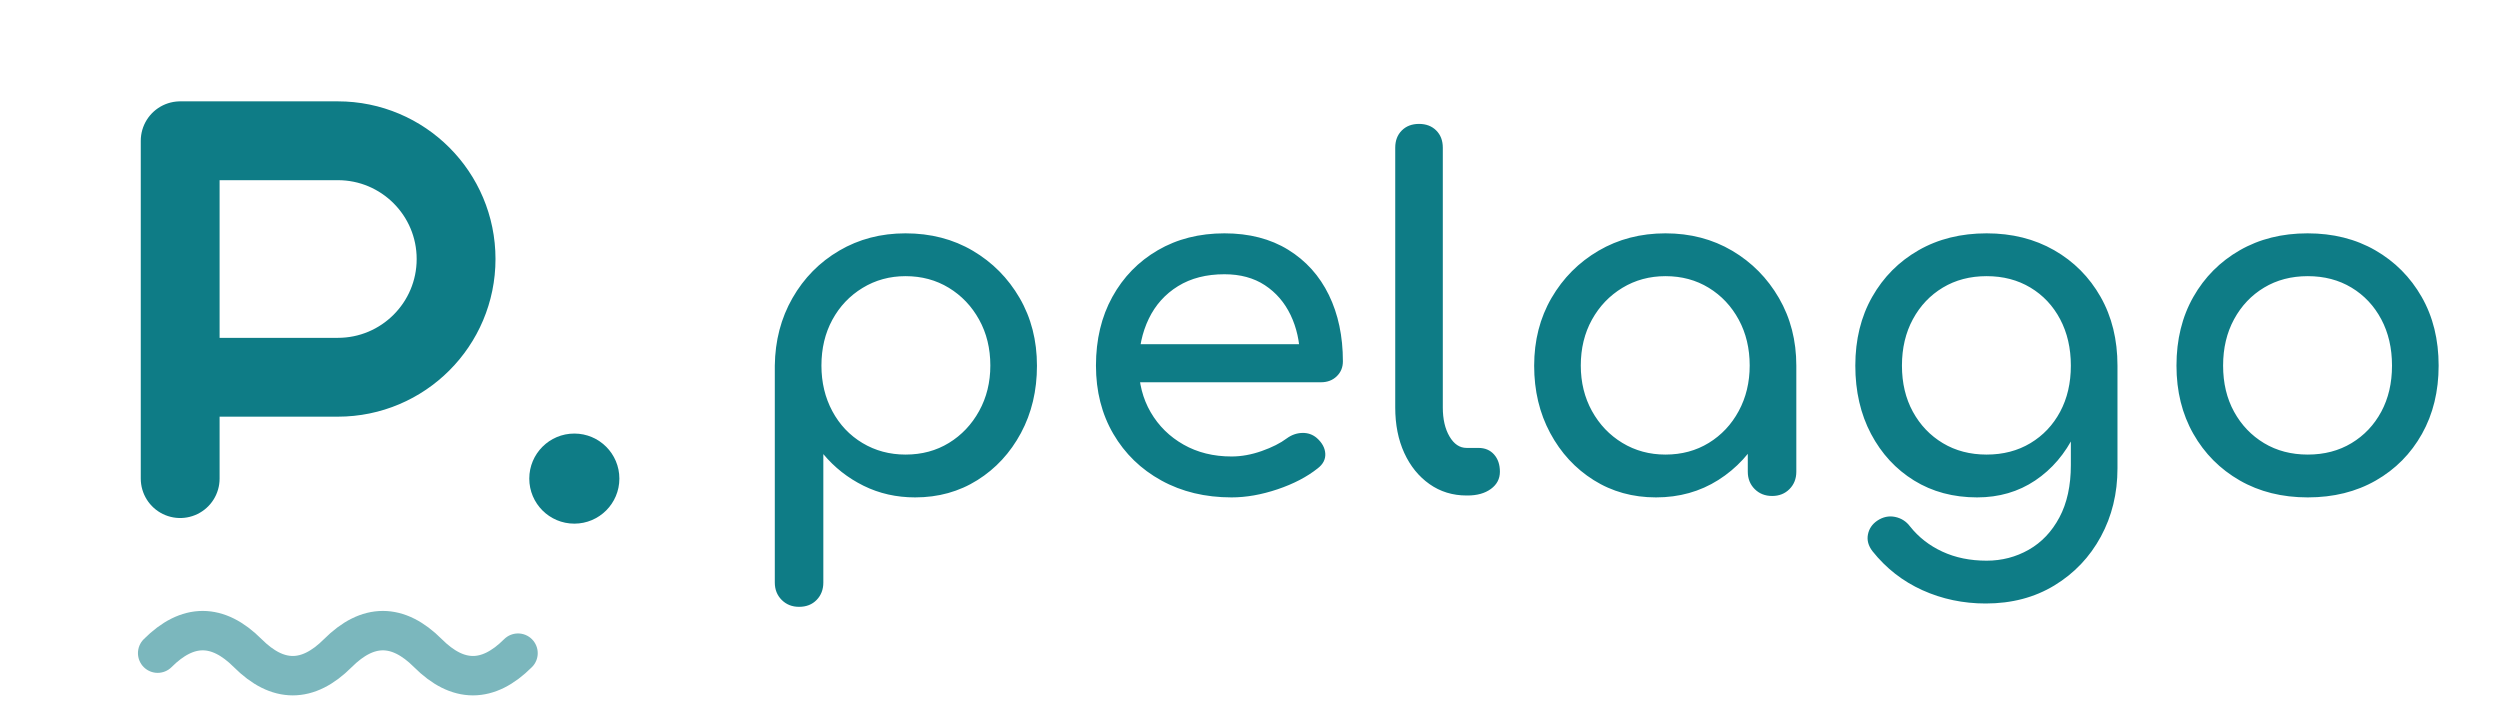
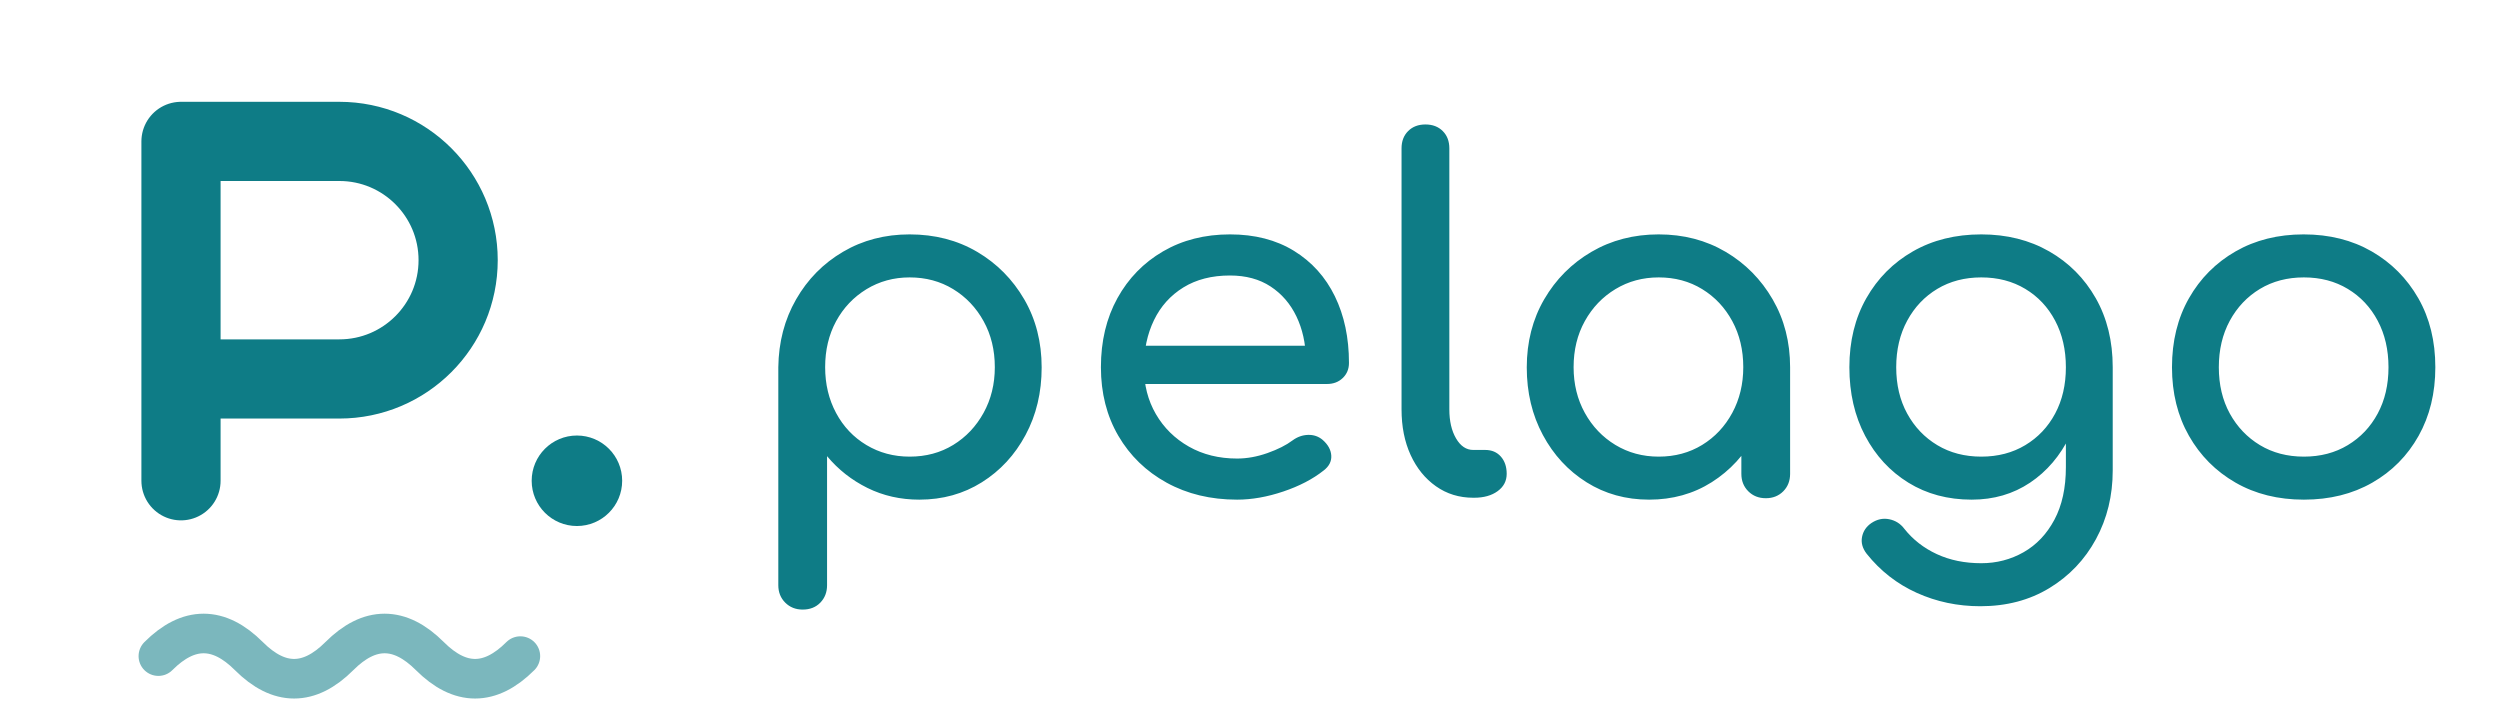
- <svg xmlns="http://www.w3.org/2000/svg" viewBox="0 0 444 128">
+ <svg xmlns="http://www.w3.org/2000/svg" viewBox="0 0 442 128">
  <path d="M32 85V25H60a21 21 0 0 1 0 42H32" fill="none" stroke="#0E7C86" stroke-width="14" stroke-linecap="round" stroke-linejoin="round" />
  <circle cx="102" cy="85" r="8" fill="#0E7C86" />
  <path d="M28 116q8-8 16 0t16 0 16 0 16 0" fill="none" stroke="#0E7C86" stroke-width="7" stroke-linecap="round" opacity="0.55" />
-   <path transform="translate(130 88) scale(0.0845)" fill="#0E7C86" d="M141 234Q119 234 104.5 219.5Q90 205 90 183V-273Q90.992 -351.851 127.185 -415.033Q163.378 -478.215 225.353 -514.607Q287.328 -551.0 364.672 -551.0Q444 -551 506.0 -514.5Q568 -478 604.5 -415.221Q641.0 -352.442 641.0 -272.723Q641 -194 607.341 -131.317Q573.681 -68.633 515.844 -32.317Q458.007 4.0 385 4Q326 4 276.5 -20.5Q227 -45 192 -87V183Q192 205 177.908 219.5Q163.816 234.0 141 234ZM364.942 -86.0Q416 -86 456.0 -110.5Q496 -135 519.5 -177.617Q543.0 -220.234 543.0 -273.168Q543 -327 519.5 -369.5Q496 -412 455.778 -436.5Q415.556 -461.0 364.841 -461.0Q315 -461 274.431 -436.271Q233.861 -411.541 210.931 -369.276Q188.0 -327.011 188.0 -273.056Q188 -220 210.888 -177.282Q233.776 -134.564 274.27 -110.282Q314.764 -86.0 364.942 -86.0ZM1050 4Q967 4 902.5 -31.5Q838 -67 801.5 -129.5Q765 -192 765 -273Q765 -355 799.5 -417.5Q834 -480 895.0 -515.5Q956 -551 1035 -551Q1113 -551 1169.0 -516.5Q1225 -482 1254.5 -421.5Q1284 -361 1284 -282Q1284 -263 1271.0 -250.5Q1258 -238 1238 -238H835V-318H1235L1194 -290Q1193 -340 1174.0 -379.5Q1155 -419 1120.0 -442.0Q1085 -465 1035 -465Q978 -465 937.5 -440.0Q897 -415 876.0 -371.5Q855 -328 855 -273Q855 -218 880.0 -175.0Q905 -132 949.0 -107.0Q993 -82 1050 -82Q1081 -82 1113.5 -93.5Q1146 -105 1166 -120Q1181 -131 1198.5 -131.5Q1216 -132 1229 -121Q1246 -106 1247.0 -88.0Q1248 -70 1231 -57Q1197 -30 1146.5 -13.0Q1096 4 1050 4ZM1544 0Q1500 0 1466.0 -24.0Q1432 -48 1413.0 -89.419Q1394.0 -130.837 1394 -185V-731Q1394.0 -753.368 1407.816 -767.184Q1421.632 -781.0 1444 -781Q1466.368 -781.0 1480.184 -767.184Q1494.0 -753.368 1494 -731V-185Q1494 -148 1508.113 -124.0Q1522.226 -100.0 1544 -100H1569Q1589.455 -100.0 1601.727 -86.184Q1614.0 -72.368 1614 -50Q1614.0 -27.632 1595.111 -13.816Q1576.222 0.0 1546 0ZM1942 4Q1868.993 4.0 1811.156 -32.317Q1753.319 -68.633 1719.659 -131.317Q1686 -194 1686.0 -272.723Q1686.0 -352.442 1722.5 -415.221Q1759 -478 1821.384 -514.5Q1883.768 -551.0 1961.995 -551.0Q2040.222 -551.0 2102.111 -514.5Q2164 -478 2200.5 -415.0Q2237 -352 2237 -273H2198Q2198.0 -194.48 2164.369 -131.774Q2130.737 -69.067 2073.012 -32.533Q2015.286 4.0 1942 4ZM1962.005 -86.0Q2013 -86 2053.0 -110.5Q2093 -135 2116.0 -177.617Q2139.0 -220.234 2139.0 -273.168Q2139 -327 2116.0 -369.5Q2093 -412 2053.022 -436.5Q2013.044 -461.0 1962.083 -461.0Q1912 -461 1871.5 -436.5Q1831 -412 1807.5 -369.634Q1784.0 -327.268 1784.0 -273.183Q1784 -220 1807.5 -177.5Q1831 -135 1871.444 -110.5Q1911.889 -86.0 1962.005 -86.0ZM2186.161 1.0Q2164 1 2149.5 -13.5Q2135 -28 2135 -50V-203L2154 -309L2237 -273V-50Q2237 -28 2222.661 -13.5Q2208.321 1.0 2186.161 1.0ZM2617 4Q2542 4 2484.5 -31.5Q2427 -67 2394.0 -129.5Q2361 -192 2361 -273Q2361 -355 2396.5 -417.5Q2432 -480 2494.0 -515.5Q2556 -551 2637 -551Q2717 -551 2779.0 -515.5Q2841 -480 2876.5 -417.5Q2912 -355 2912 -273H2853Q2853 -192 2822.5 -129.5Q2792 -67 2739.0 -31.5Q2686 4 2617 4ZM2635 227Q2564 227 2502.0 199.0Q2440 171 2397 117Q2384 100 2387.5 82.0Q2391 64 2407 53Q2425 41 2444.5 45.0Q2464 49 2476 65Q2503 99 2544.0 118.0Q2585 137 2637 137Q2685 137 2725.5 114.0Q2766 91 2790.0 46.0Q2814 1 2814 -64V-206L2847 -294L2912 -273V-57Q2912 22 2877.0 86.5Q2842 151 2779.5 189.0Q2717 227 2635 227ZM2637 -86Q2689 -86 2729.0 -110.0Q2769 -134 2791.5 -176.0Q2814 -218 2814 -273Q2814 -328 2791.5 -370.5Q2769 -413 2729.0 -437.0Q2689 -461 2637 -461Q2585 -461 2545.0 -437.0Q2505 -413 2482.0 -370.5Q2459 -328 2459 -273Q2459 -218 2482.0 -176.0Q2505 -134 2545.0 -110.0Q2585 -86 2637 -86ZM3312 4Q3231 4 3168.955 -31.636Q3106.909 -67.273 3071.455 -129.636Q3036 -192 3036.0 -272.994Q3036 -355 3071.455 -417.364Q3106.909 -479.727 3168.955 -515.364Q3231 -551 3311.5 -551.0Q3392 -551 3453.865 -515.364Q3515.731 -479.727 3551.365 -417.364Q3587 -355 3587.0 -272.994Q3587 -192 3552.0 -129.5Q3517 -67 3455.0 -31.5Q3393 4 3312 4ZM3312 -86Q3364 -86 3403.931 -110.081Q3443.861 -134.162 3466.431 -176.081Q3489 -218 3489 -273Q3489 -328 3466.431 -370.399Q3443.861 -412.799 3403.931 -436.899Q3364 -461 3312 -461Q3260 -461 3220.028 -436.899Q3180.055 -412.799 3157.028 -370.399Q3134 -328 3134 -273Q3134 -218 3157.028 -176.081Q3180.055 -134.162 3220.028 -110.081Q3260 -86 3312 -86Z" />
+   <path transform="translate(130.00 88.00) scale(0.0845)" fill="#0E7C86" d="M141 234Q119 234 104.5 219.5Q90 205 90 183V-273Q91 -351.9 127.2 -415Q163.4 -478.2 225.4 -514.6Q287.3 -551 364.7 -551Q444 -551 506 -514.5Q568 -478 604.5 -415.2Q641 -352.4 641 -272.7Q641 -194 607.3 -131.3Q573.7 -68.6 515.8 -32.3Q458 4 385 4Q326 4 276.5 -20.5Q227 -45 192 -87V183Q192 205 177.9 219.5Q163.8 234 141 234ZM364.9 -86Q416 -86 456 -110.5Q496 -135 519.5 -177.6Q543 -220.2 543 -273.2Q543 -327 519.5 -369.5Q496 -412 455.8 -436.5Q415.6 -461 364.8 -461Q315 -461 274.4 -436.3Q233.9 -411.5 210.9 -369.3Q188 -327 188 -273.1Q188 -220 210.9 -177.3Q233.8 -134.6 274.3 -110.3Q314.8 -86 364.9 -86ZM1050 4Q967 4 902.5 -31.5Q838 -67 801.5 -129.5Q765 -192 765 -273Q765 -355 799.5 -417.5Q834 -480 895 -515.5Q956 -551 1035 -551Q1113 -551 1169 -516.5Q1225 -482 1254.5 -421.5Q1284 -361 1284 -282Q1284 -263 1271 -250.5Q1258 -238 1238 -238H835V-318H1235L1194 -290Q1193 -340 1174 -379.5Q1155 -419 1120 -442Q1085 -465 1035 -465Q978 -465 937.5 -440Q897 -415 876 -371.5Q855 -328 855 -273Q855 -218 880 -175Q905 -132 949 -107Q993 -82 1050 -82Q1081 -82 1113.5 -93.5Q1146 -105 1166 -120Q1181 -131 1198.5 -131.5Q1216 -132 1229 -121Q1246 -106 1247 -88Q1248 -70 1231 -57Q1197 -30 1146.5 -13Q1096 4 1050 4ZM1544 0Q1500 0 1466 -24Q1432 -48 1413 -89.4Q1394 -130.8 1394 -185V-731Q1394 -753.4 1407.8 -767.2Q1421.6 -781 1444 -781Q1466.4 -781 1480.2 -767.2Q1494 -753.4 1494 -731V-185Q1494 -148 1508.1 -124Q1522.2 -100 1544 -100H1569Q1589.5 -100 1601.7 -86.2Q1614 -72.4 1614 -50Q1614 -27.6 1595.1 -13.8Q1576.2 0 1546 0ZM1912 4Q1839 4 1781.2 -32.3Q1723.3 -68.6 1689.7 -131.3Q1656 -194 1656 -272.7Q1656 -352.4 1692.5 -415.2Q1729 -478 1791.4 -514.5Q1853.8 -551 1932 -551Q2010.2 -551 2072.1 -514.5Q2134 -478 2170.5 -415Q2207 -352 2207 -273H2168Q2168 -194.5 2134.4 -131.8Q2100.7 -69.1 2043 -32.5Q1985.3 4 1912 4ZM1932 -86Q1983 -86 2023 -110.5Q2063 -135 2086 -177.6Q2109 -220.2 2109 -273.2Q2109 -327 2086 -369.5Q2063 -412 2023 -436.5Q1983 -461 1932.1 -461Q1882 -461 1841.5 -436.5Q1801 -412 1777.5 -369.6Q1754 -327.3 1754 -273.2Q1754 -220 1777.5 -177.5Q1801 -135 1841.4 -110.5Q1881.9 -86 1932 -86ZM2156.2 1Q2134 1 2119.5 -13.5Q2105 -28 2105 -50V-203L2124 -309L2207 -273V-50Q2207 -28 2192.7 -13.5Q2178.3 1 2156.2 1ZM2587 4Q2512 4 2454.5 -31.5Q2397 -67 2364 -129.5Q2331 -192 2331 -273Q2331 -355 2366.5 -417.5Q2402 -480 2464 -515.5Q2526 -551 2607 -551Q2687 -551 2749 -515.5Q2811 -480 2846.5 -417.5Q2882 -355 2882 -273H2823Q2823 -192 2792.5 -129.5Q2762 -67 2709 -31.5Q2656 4 2587 4ZM2605 227Q2534 227 2472 199Q2410 171 2367 117Q2354 100 2357.5 82Q2361 64 2377 53Q2395 41 2414.5 45Q2434 49 2446 65Q2473 99 2514 118Q2555 137 2607 137Q2655 137 2695.5 114Q2736 91 2760 46Q2784 1 2784 -64V-206L2817 -294L2882 -273V-57Q2882 22 2847 86.5Q2812 151 2749.5 189Q2687 227 2605 227ZM2607 -86Q2659 -86 2699 -110Q2739 -134 2761.5 -176Q2784 -218 2784 -273Q2784 -328 2761.5 -370.5Q2739 -413 2699 -437Q2659 -461 2607 -461Q2555 -461 2515 -437Q2475 -413 2452 -370.5Q2429 -328 2429 -273Q2429 -218 2452 -176Q2475 -134 2515 -110Q2555 -86 2607 -86ZM3282 4Q3201 4 3139 -31.6Q3076.9 -67.3 3041.5 -129.6Q3006 -192 3006 -273Q3006 -355 3041.5 -417.4Q3076.9 -479.7 3139 -515.4Q3201 -551 3281.5 -551Q3362 -551 3423.9 -515.4Q3485.7 -479.7 3521.4 -417.4Q3557 -355 3557 -273Q3557 -192 3522 -129.5Q3487 -67 3425 -31.5Q3363 4 3282 4ZM3282 -86Q3334 -86 3373.9 -110.1Q3413.9 -134.2 3436.4 -176.1Q3459 -218 3459 -273Q3459 -328 3436.4 -370.4Q3413.9 -412.8 3373.9 -436.9Q3334 -461 3282 -461Q3230 -461 3190 -436.9Q3150.1 -412.8 3127 -370.4Q3104 -328 3104 -273Q3104 -218 3127 -176.1Q3150.1 -134.2 3190 -110.1Q3230 -86 3282 -86Z" />
</svg>
